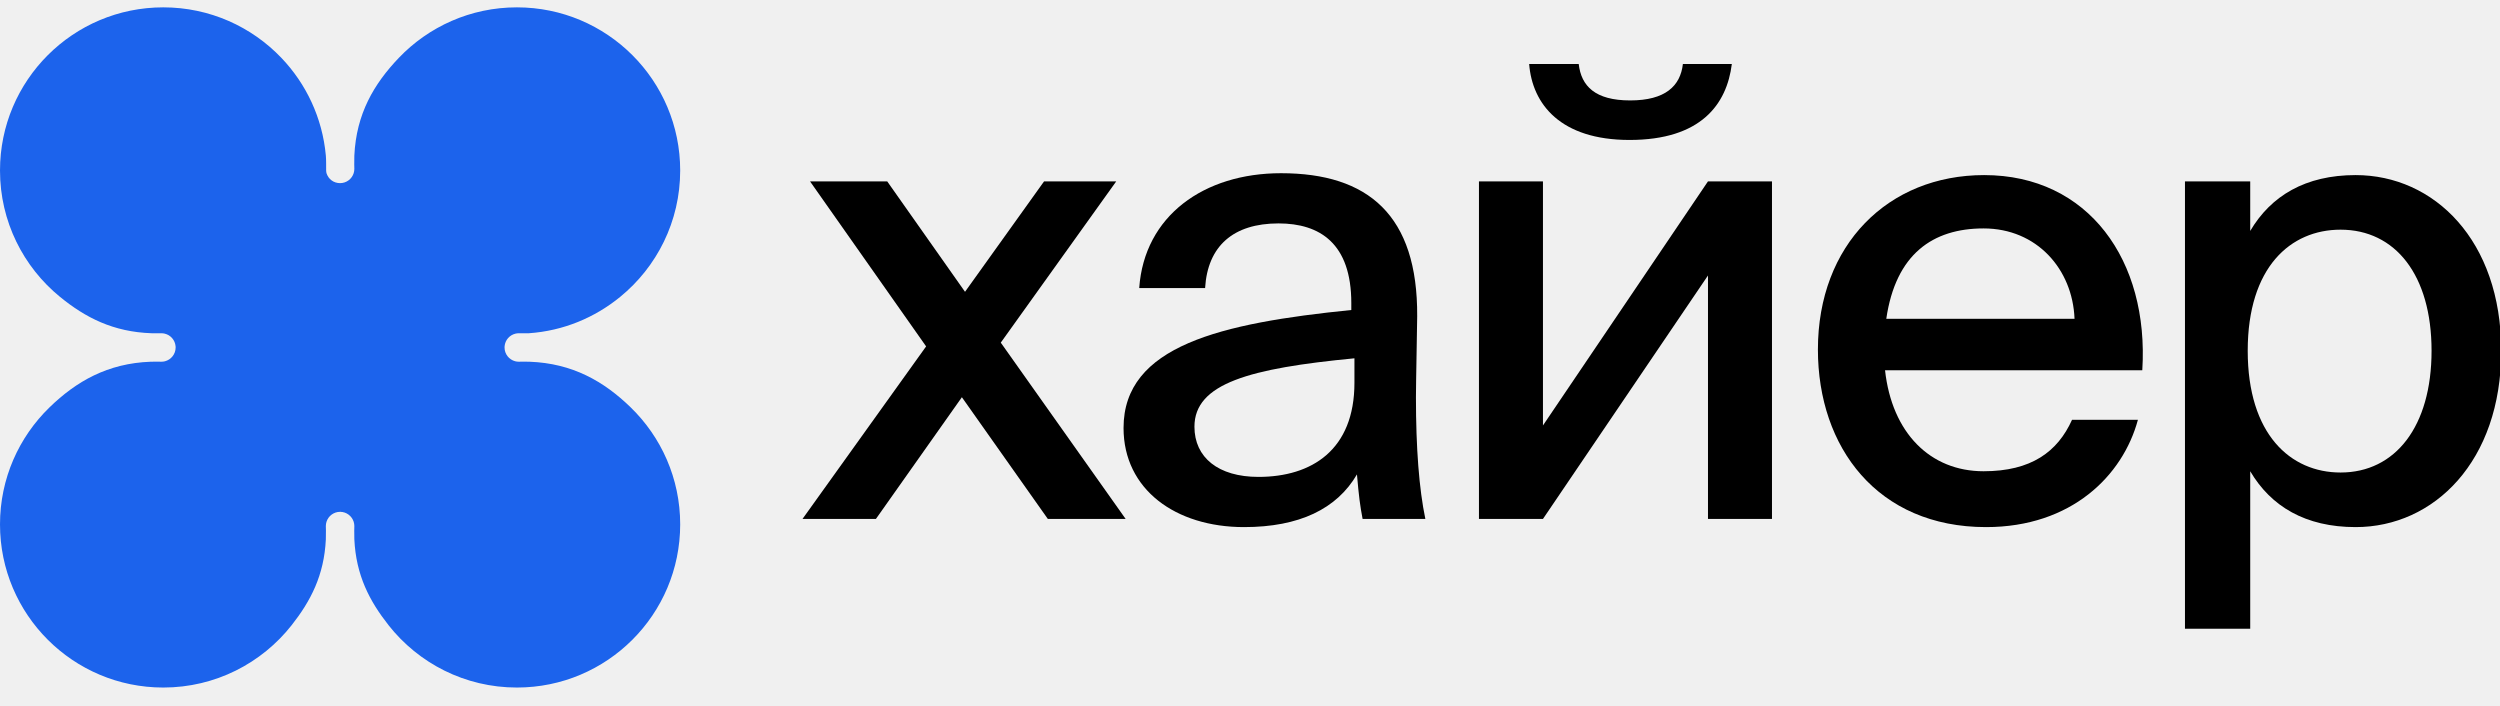
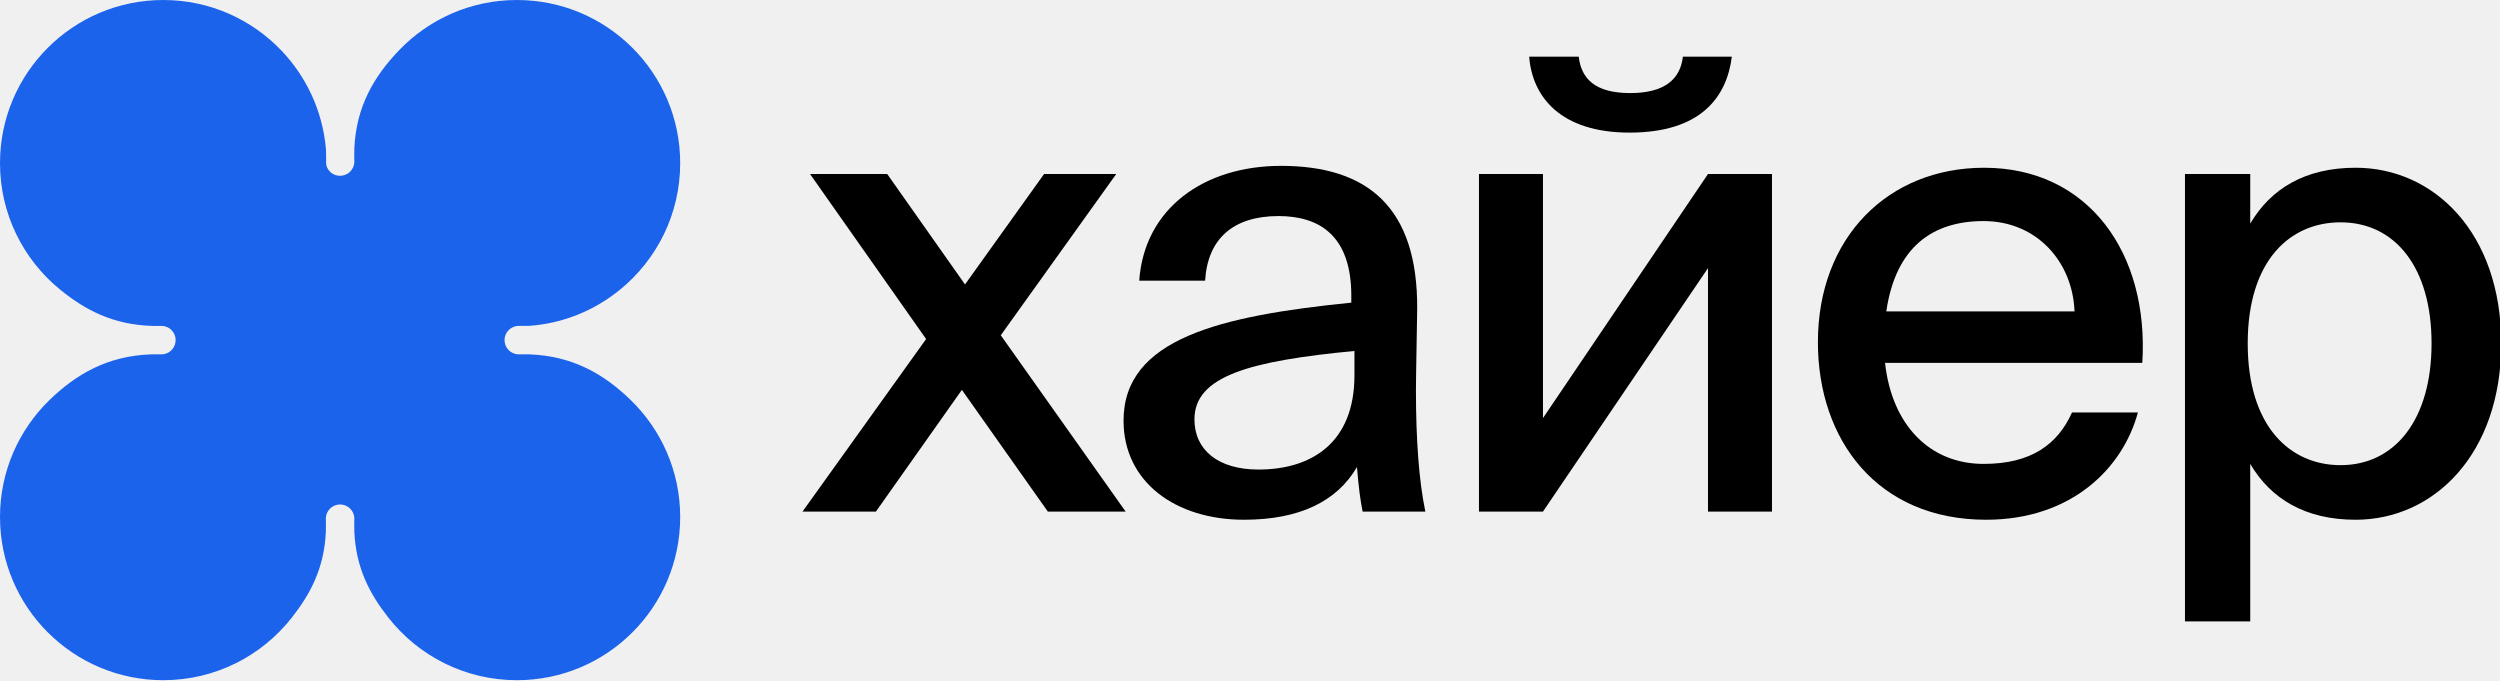
- <svg xmlns="http://www.w3.org/2000/svg" viewBox="0 0 170 48" fill="none">
-   <g clip-path="url(#clip0_4965_17654)">
-     <path d="M22.178 11.602C22.178 11.662 22.193 11.712 22.202 11.776C22.333 12.189 22.693 12.453 23.126 12.453C23.56 12.453 23.928 12.168 24.051 11.774C24.079 11.683 24.095 11.586 24.095 11.485C24.095 11.485 24.079 10.935 24.095 10.584C24.226 7.733 25.437 5.695 27.123 3.931C29.145 1.817 31.994 0.5 35.151 0.5C41.282 0.5 46.253 5.467 46.253 11.594C46.253 15.063 44.66 18.16 42.165 20.194C40.443 21.598 38.317 22.497 35.962 22.661H35.278C35.2 22.661 35.124 22.67 35.051 22.688C34.653 22.783 34.351 23.124 34.313 23.54C34.283 23.541 34.252 23.541 34.221 23.541C34.252 23.541 34.283 23.541 34.313 23.541C34.311 23.57 34.309 23.599 34.309 23.629C34.309 24.079 34.617 24.457 35.033 24.566C35.111 24.586 35.194 24.597 35.278 24.597C35.278 24.597 35.717 24.587 35.998 24.597C38.944 24.703 41.072 25.942 42.881 27.696C44.961 29.712 46.253 32.535 46.253 35.659C46.253 41.786 41.282 46.753 35.151 46.753C31.609 46.753 28.454 45.095 26.422 42.514C25.131 40.875 24.209 39.123 24.095 36.669C24.078 36.319 24.095 35.772 24.095 35.772C24.095 35.671 24.079 35.574 24.051 35.483C23.928 35.09 23.561 34.805 23.128 34.804C23.127 34.746 23.126 34.687 23.126 34.628C23.126 34.687 23.126 34.746 23.125 34.804C22.692 34.805 22.326 35.089 22.202 35.481C22.173 35.573 22.157 35.671 22.157 35.772C22.157 35.772 22.174 36.324 22.157 36.676C22.042 39.126 21.121 40.874 19.834 42.511C17.801 45.094 14.645 46.753 11.102 46.753C4.97 46.753 0 41.786 0 35.659C0 32.536 1.291 29.715 3.369 27.699C5.179 25.943 7.307 24.703 10.255 24.597C10.536 24.587 10.974 24.597 10.974 24.597C11.059 24.597 11.141 24.586 11.219 24.566C11.636 24.457 11.943 24.079 11.943 23.629C11.943 23.599 11.941 23.57 11.939 23.541C11.97 23.541 12 23.541 12.031 23.541C12 23.541 11.97 23.541 11.939 23.54C11.901 23.124 11.599 22.783 11.202 22.688C11.129 22.67 11.053 22.661 10.974 22.661C10.974 22.661 10.574 22.669 10.317 22.661C7.7 22.574 5.808 21.597 4.085 20.191C1.592 18.157 0 15.061 0 11.594C0 5.467 4.97 0.5 11.102 0.5C14.26 0.5 17.111 1.818 19.133 3.934C20.816 5.695 21.924 8.01 22.157 10.577C22.185 10.876 22.175 11.296 22.178 11.602Z" fill="#1C63EC" />
-     <path d="M75.904 12.333H70.997L65.621 19.843L60.33 12.333H55.082L62.976 23.555L54.57 35.288H59.562L65.408 27.011L71.253 35.288H76.544L68.053 23.299L75.904 12.333Z" fill="black" />
-     <path d="M92.102 26.029C92.102 30.595 89.201 32.429 85.574 32.429C82.843 32.429 81.222 31.107 81.222 29.016C81.222 26.072 84.977 25.048 92.102 24.365V26.029ZM84.593 35.843C88.347 35.843 90.907 34.605 92.273 32.259C92.401 33.752 92.486 34.392 92.657 35.288H96.924C96.497 33.24 96.284 30.467 96.284 27.011C96.284 26.029 96.369 22.061 96.369 21.506C96.411 14.637 93.041 11.778 87.11 11.778C81.862 11.778 77.809 14.68 77.467 19.587H81.947C82.118 16.728 83.867 15.192 86.939 15.192C89.755 15.192 91.889 16.557 91.889 20.61V21.08C83.014 21.976 76.401 23.512 76.401 29.101C76.401 33.283 79.942 35.843 84.593 35.843Z" fill="black" />
-     <path d="M110.809 9.517C115.674 9.517 117.423 7.085 117.764 4.354H114.436C114.266 5.848 113.242 6.829 110.852 6.829C108.463 6.829 107.524 5.848 107.353 4.354H103.983C104.196 7.085 106.116 9.517 110.809 9.517ZM104.921 35.288L116.143 18.733V35.288H120.495V12.333H116.143L104.921 28.931V12.333H100.569V35.288H104.921Z" fill="black" />
-     <path d="M134.882 32.045C131.255 32.045 128.652 29.443 128.183 25.176H145.676C146.146 17.709 142.007 11.906 134.924 11.906C128.396 11.906 123.618 16.642 123.618 23.768C123.618 30.424 127.671 35.843 135.052 35.843C140.855 35.843 144.354 32.344 145.378 28.547H140.898C139.916 30.723 138.124 32.045 134.882 32.045ZM134.882 15.533C138.508 15.533 140.94 18.306 141.068 21.677H128.268C128.908 17.282 131.426 15.533 134.882 15.533Z" fill="black" />
-     <path d="M148.578 12.333V42.755H153.015V32.045C154.423 34.435 156.77 35.843 160.183 35.843C165.517 35.843 170.082 31.363 170.082 23.853C170.082 16.344 165.517 11.906 160.183 11.906C156.77 11.906 154.423 13.315 153.015 15.704V12.333H148.578ZM152.845 23.853C152.845 18.178 155.746 15.618 159.159 15.618C162.871 15.618 165.346 18.691 165.346 23.853C165.346 29.016 162.871 32.131 159.159 32.131C155.746 32.131 152.845 29.528 152.845 23.853Z" fill="black" />
+ <svg xmlns="http://www.w3.org/2000/svg" viewBox="0 0 838 228" fill="none">
+   <g clip-path="url(#clip0_312_8)">
+     <path d="M109.324 54.724C109.324 55.025 109.397 55.266 109.443 55.586C110.087 57.622 111.862 58.922 113.998 58.922C116.139 58.922 117.95 57.515 118.556 55.576C118.697 55.126 118.773 54.647 118.773 54.151C118.773 54.151 118.694 51.441 118.773 49.708C119.419 35.653 125.39 25.607 133.701 16.915C143.665 6.492 157.711 0 173.275 0C203.499 0 228 24.484 228 54.687C228 71.785 220.148 87.051 207.85 97.079C199.359 104.003 188.88 108.43 177.273 109.24H173.9C173.514 109.24 173.139 109.285 172.779 109.372C170.82 109.843 169.331 111.521 169.145 113.576C168.994 113.577 168.843 113.577 168.692 113.577C168.843 113.577 168.994 113.578 169.145 113.579C169.132 113.721 169.126 113.866 169.126 114.011C169.126 116.23 170.641 118.095 172.694 118.629C173.079 118.729 173.484 118.783 173.9 118.783C173.9 118.783 176.064 118.733 177.449 118.783C191.973 119.306 202.46 125.413 211.378 134.06C221.63 143.999 228 157.912 228 173.313C228 203.516 203.499 228 173.275 228C155.814 228 140.262 219.828 130.242 207.103C123.882 199.025 119.337 190.388 118.773 178.293C118.693 176.568 118.773 173.871 118.773 173.871C118.773 173.374 118.697 172.895 118.556 172.445C117.95 170.508 116.142 169.103 114.005 169.1C114.001 168.811 113.998 168.522 113.998 168.232C113.998 168.522 113.996 168.811 113.992 169.1C111.858 169.103 110.053 170.504 109.444 172.435C109.301 172.888 109.224 173.371 109.224 173.871C109.224 173.871 109.305 176.589 109.224 178.327C108.656 190.403 104.116 199.022 97.769 207.088C87.749 219.822 72.193 228 54.725 228C24.501 228 0 203.516 0 173.313C0 157.919 6.365 144.012 16.607 134.073C25.528 125.419 36.02 119.305 50.551 118.783C51.934 118.733 54.096 118.783 54.096 118.783C54.513 118.783 54.918 118.729 55.303 118.629C57.356 118.095 58.871 116.23 58.871 114.011C58.871 113.866 58.865 113.721 58.852 113.579C59.003 113.578 59.154 113.577 59.305 113.577C59.154 113.577 59.003 113.577 58.852 113.576C58.666 111.522 57.177 109.843 55.218 109.372C54.858 109.285 54.483 109.24 54.096 109.24C54.096 109.24 52.122 109.281 50.857 109.24C37.958 108.813 28.628 103.997 20.134 97.066C7.846 87.038 0 71.778 0 54.687C0 24.484 24.501 0 54.725 0C70.295 0 84.346 6.498 94.312 16.927C102.608 25.611 108.073 37.019 109.224 49.673C109.358 51.149 109.309 53.216 109.324 54.724Z" fill="#1C63EC" />
+     <path d="M374.161 58.33H349.974L323.473 95.347L297.394 58.33H271.524L310.433 113.645L269 171.484H293.608L322.422 130.681L351.236 171.484H377.316L335.462 112.383L374.161 58.33Z" fill="black" />
+     <path d="M454.01 125.844C454.01 148.348 439.708 157.392 421.83 157.392C408.37 157.392 400.377 150.872 400.377 140.566C400.377 126.054 418.886 121.006 454.01 117.641V125.844ZM416.993 174.218C435.501 174.218 448.121 168.118 454.851 156.551C455.482 163.912 455.903 167.067 456.744 171.484H477.776C475.673 161.388 474.621 147.717 474.621 130.681C474.621 125.844 475.042 106.284 475.042 103.55C475.252 69.688 458.637 55.596 429.402 55.596C403.532 55.596 383.552 69.898 381.869 94.085H403.953C404.794 79.993 413.417 72.422 428.561 72.422C442.442 72.422 452.958 79.152 452.958 99.133V101.446C409.211 105.863 376.611 113.435 376.611 140.987C376.611 161.599 394.068 174.218 416.993 174.218Z" fill="black" />
+     <path d="M546.226 44.449C570.203 44.449 578.826 32.461 580.509 19H564.103C563.262 26.361 558.214 31.199 546.436 31.199C534.658 31.199 530.031 26.361 529.19 19H512.575C513.626 32.461 523.091 44.449 546.226 44.449ZM517.202 171.484L572.516 89.879V171.484H593.969V58.33H572.516L517.202 140.146V58.33H495.749V171.484H517.202Z" fill="black" />
+     <path d="M664.887 155.499C647.01 155.499 634.18 142.669 631.867 121.637H718.099C720.412 84.831 700.011 56.227 665.098 56.227C632.918 56.227 609.362 79.573 609.362 114.697C609.362 147.507 629.343 174.218 665.729 174.218C694.332 174.218 711.579 156.971 716.627 138.253H694.543C689.705 148.979 680.872 155.499 664.887 155.499ZM664.887 74.104C682.765 74.104 694.753 87.775 695.384 104.391H632.287C635.442 82.728 647.851 74.104 664.887 74.104Z" fill="black" />
+     <path d="M732.402 58.33V208.29H754.276V155.499C761.217 167.277 772.784 174.218 789.61 174.218C815.9 174.218 838.405 152.134 838.405 115.117C838.405 78.101 815.9 56.227 789.61 56.227C772.784 56.227 761.217 63.168 754.276 74.946V58.33H732.402ZM753.435 115.117C753.435 87.144 767.737 74.525 784.562 74.525C802.86 74.525 815.059 89.668 815.059 115.117C815.059 140.566 802.86 155.92 784.562 155.92C767.737 155.92 753.435 143.09 753.435 115.117Z" fill="black" />
  </g>
  <defs>
-     <clipPath id="clip0_4965_17654">
-       <rect width="170" height="47" fill="white" transform="translate(0 0.5)" />
+     <clipPath id="clip0_312_8">
+       <rect width="838" height="228" fill="white" />
    </clipPath>
  </defs>
</svg>
